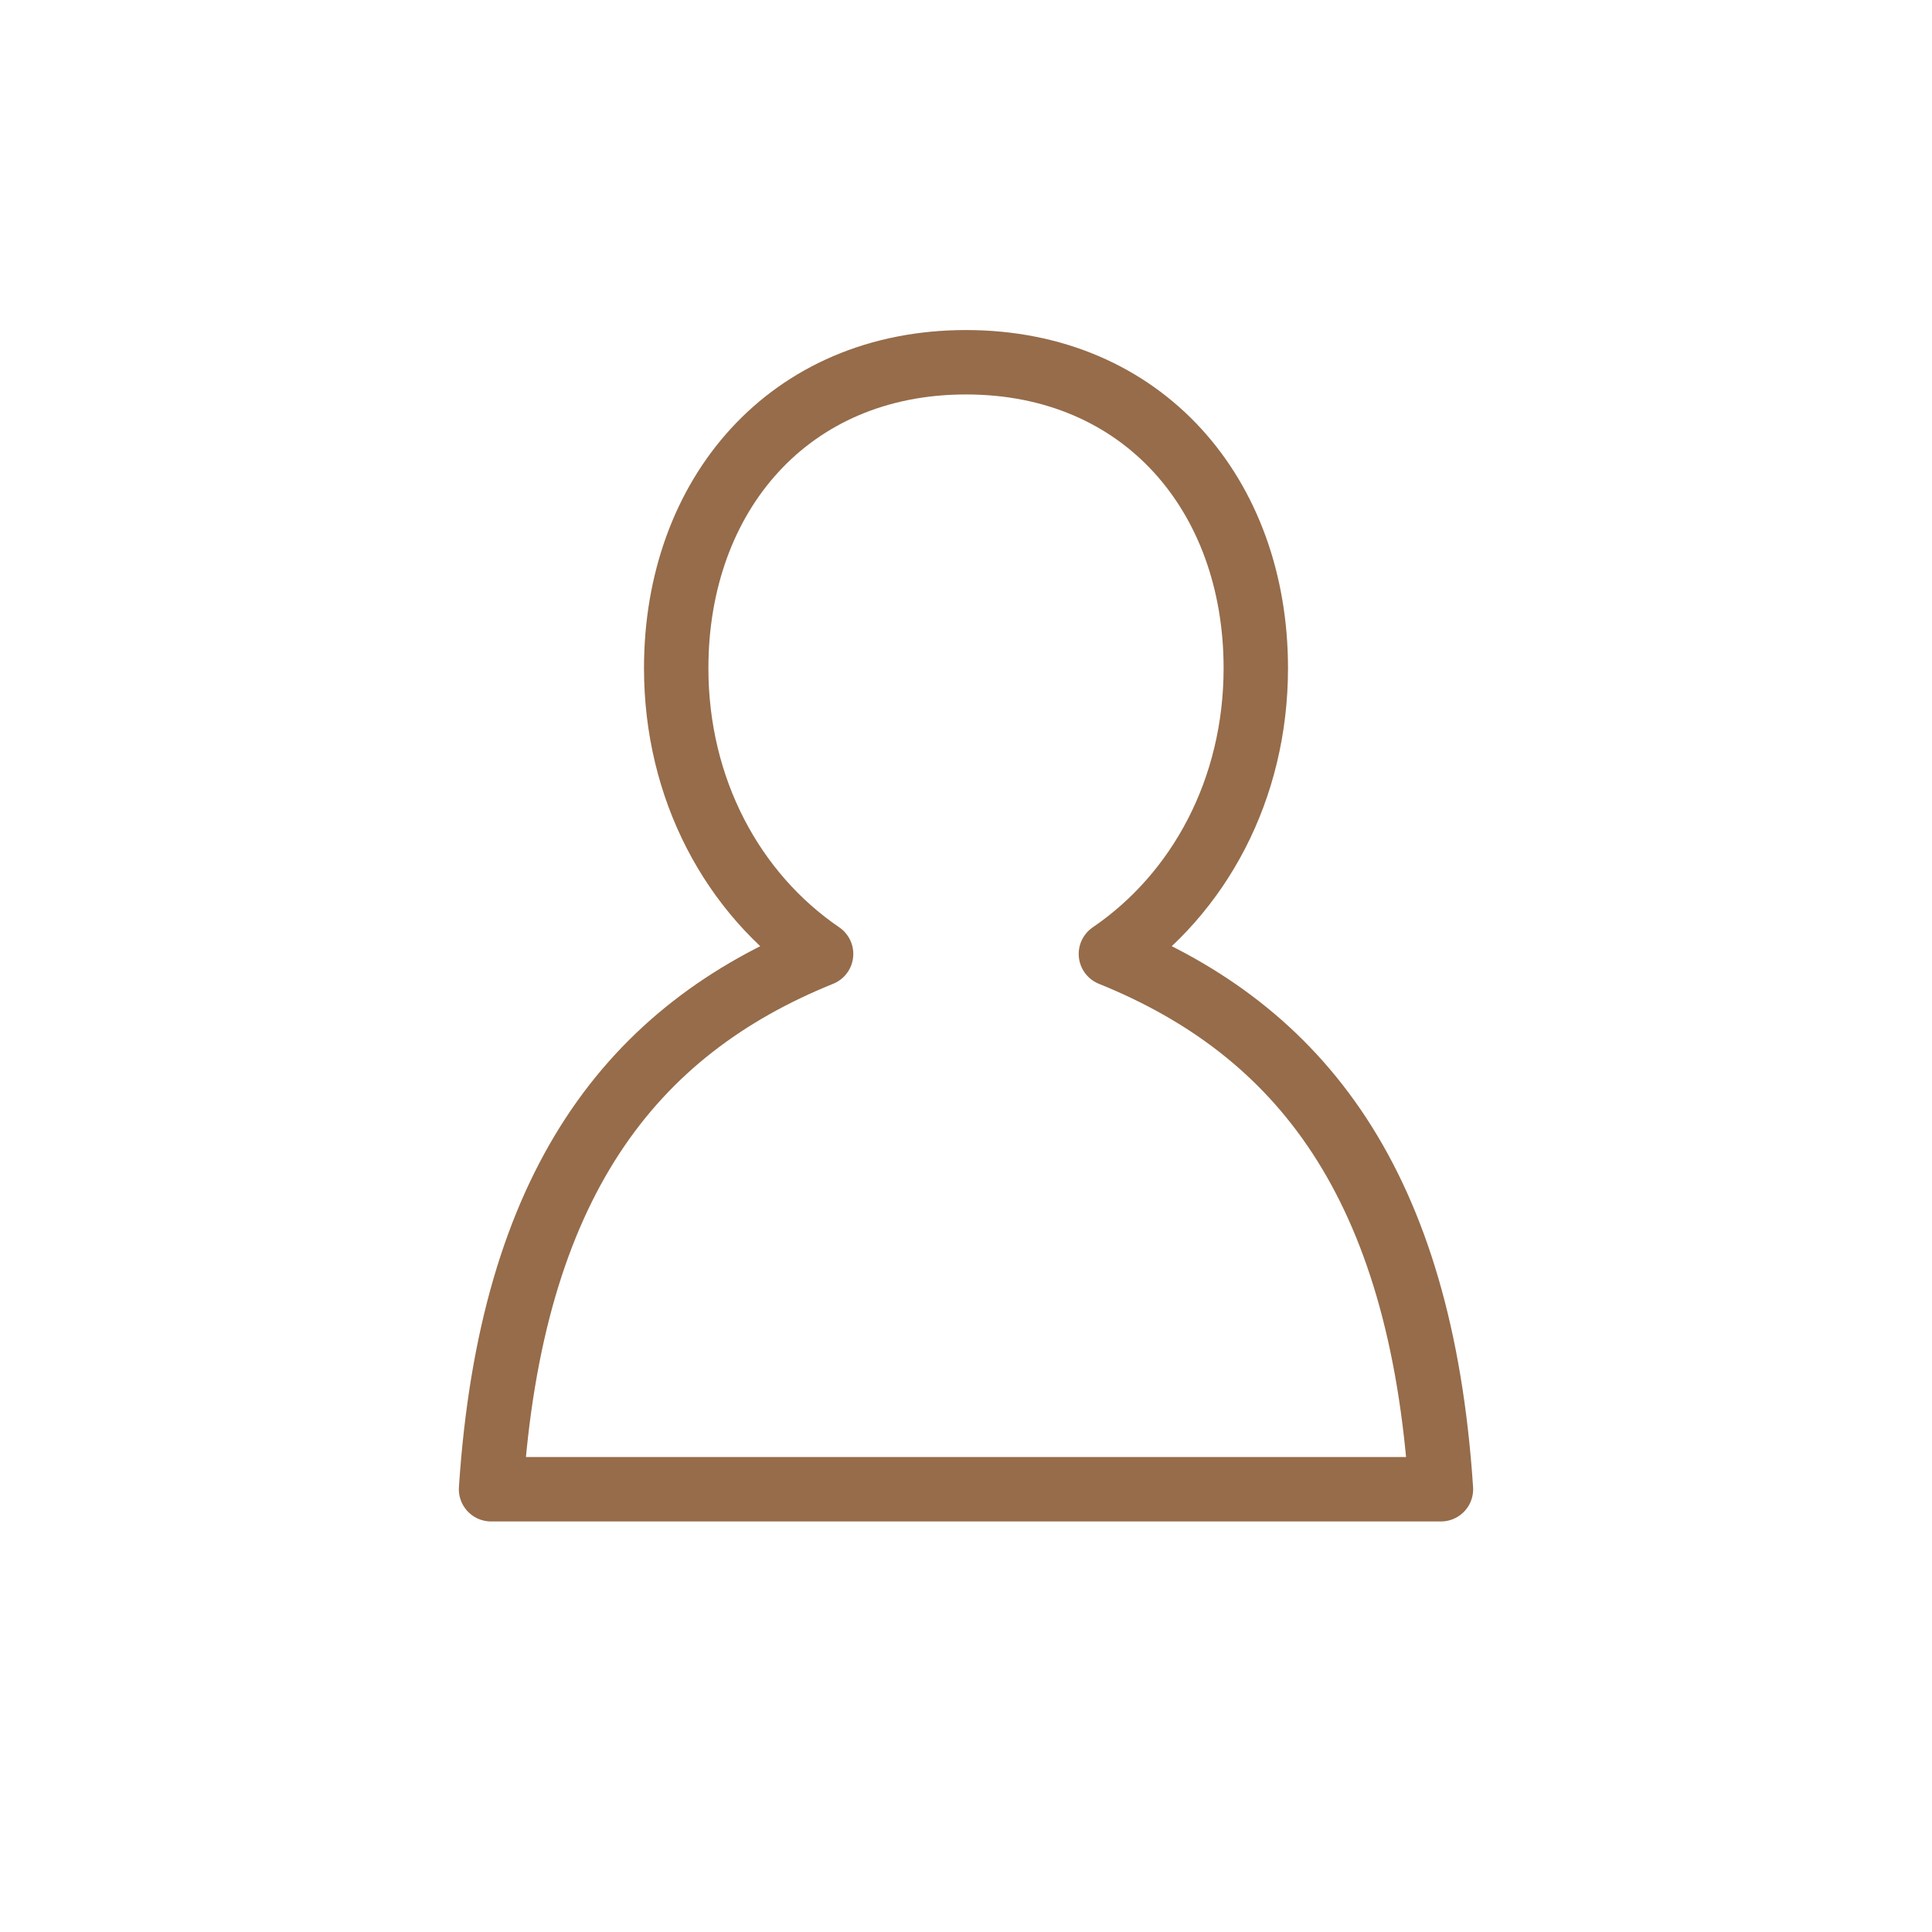
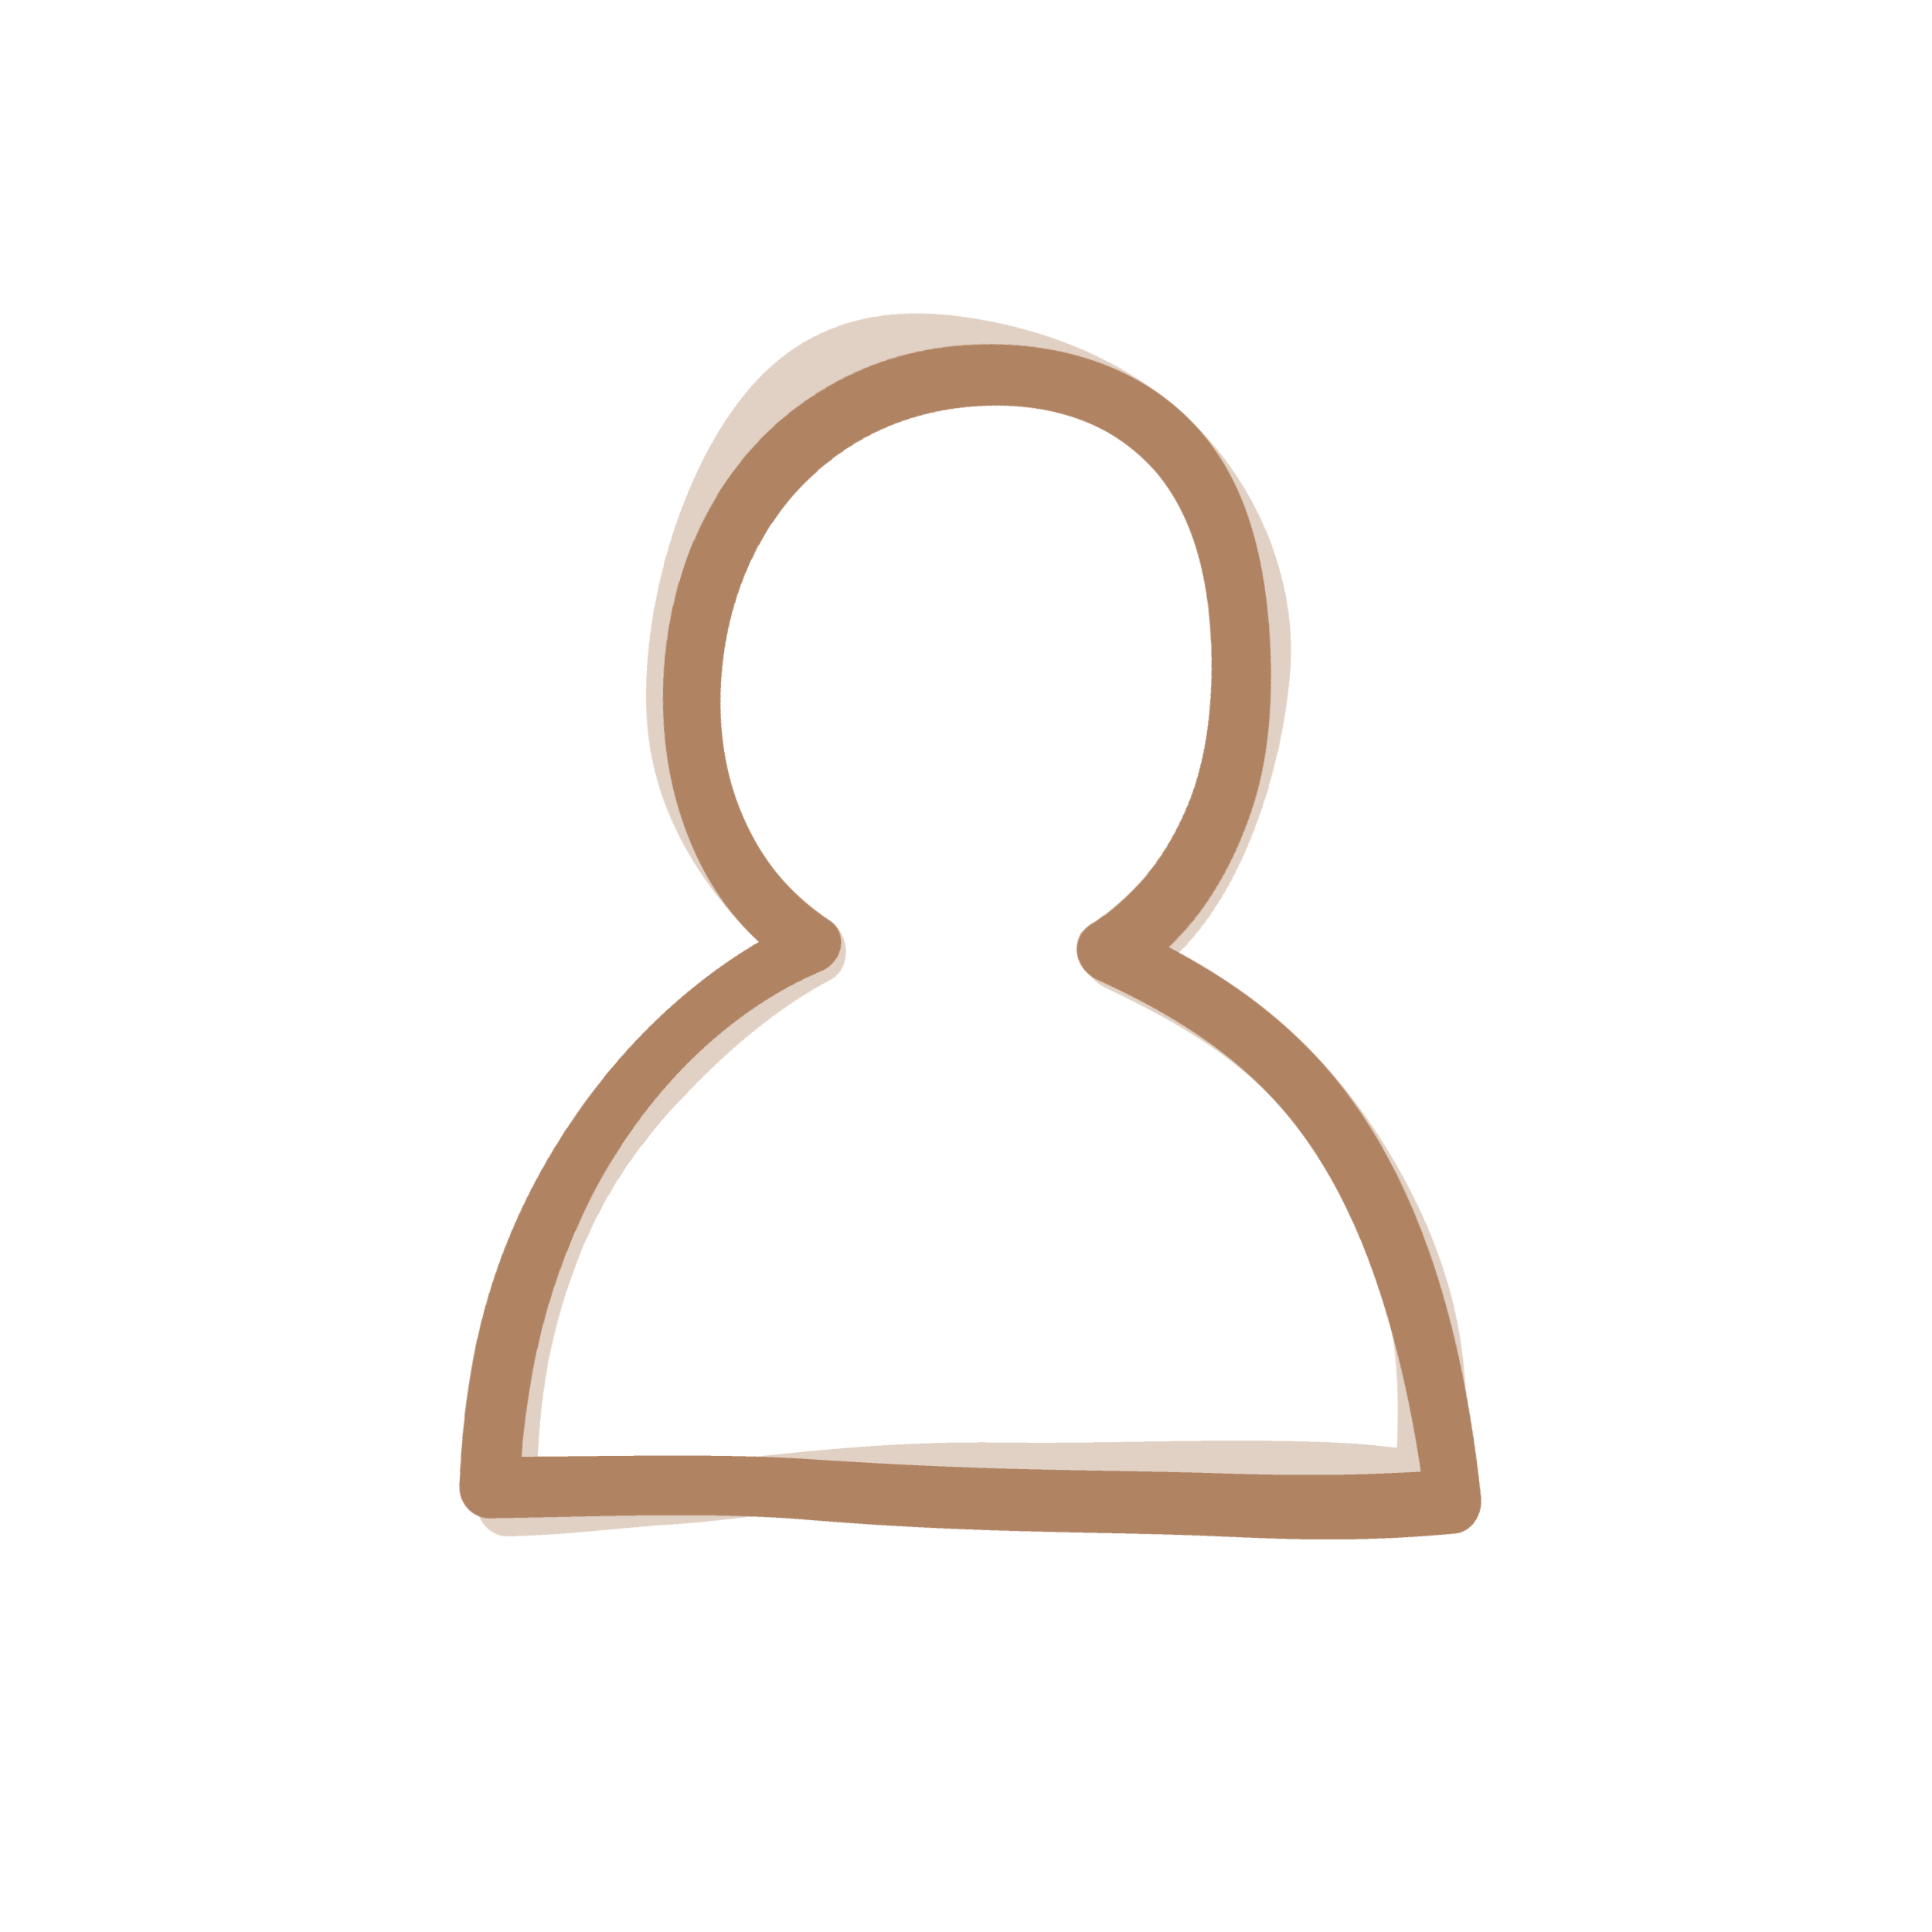
- <svg xmlns="http://www.w3.org/2000/svg" viewBox="0 0 48 48" fill="none" stroke="#966c4a" stroke-width="1.6" stroke-linecap="round" stroke-linejoin="round">
-   <path d="M24,9 c4.4,0 7.2,3.3 7.2,7.6 c0,3 -1.4,5.6 -3.6,7.1 c4.7,1.9 7.7,5.7 8.2,13.3 l-23.6,0 c0.5,-7.6 3.5,-11.4 8.2,-13.3 c-2.2,-1.5 -3.6,-4.1 -3.6,-7.1 c0,-4.3 2.8,-7.6 7.2,-7.6 Z" />
+ <svg xmlns="http://www.w3.org/2000/svg" viewBox="0 0 48 48" fill="none" stroke="#b08363" stroke-width="1.5" stroke-linecap="round" stroke-linejoin="round">
+   <defs>
+     <filter id="h1" x="-15%" y="-15%" width="130%" height="130%">
+       <feTurbulence type="fractalNoise" baseFrequency="0.05" numOctaves="2" seed="4" result="n" />
+       <feDisplacementMap in="SourceGraphic" in2="n" scale="1.9" />
+     </filter>
+     <filter id="h2" x="-15%" y="-15%" width="130%" height="130%">
+       <feTurbulence type="fractalNoise" baseFrequency="0.06" numOctaves="2" seed="11" result="n" />
+       <feDisplacementMap in="SourceGraphic" in2="n" scale="2.4" />
+     </filter>
+   </defs>
+   <g filter="url(#h1)">
+     <path d="M24,9 c4.4,0 7.2,3.3 7.2,7.6 c0,3 -1.4,5.6 -3.6,7.1 c4.7,1.9 7.7,5.7 8.2,13.3 l-23.6,0 c0.5,-7.6 3.5,-11.4 8.2,-13.3 c-2.2,-1.5 -3.6,-4.1 -3.6,-7.1 c0,-4.3 2.8,-7.6 7.2,-7.6 Z" />
+   </g>
+   <g filter="url(#h2)" opacity=".38">
+     <path d="M24,9 c4.4,0 7.2,3.3 7.2,7.6 c0,3 -1.4,5.6 -3.6,7.1 c4.7,1.9 7.7,5.7 8.2,13.3 l-23.6,0 c0.5,-7.6 3.5,-11.4 8.2,-13.3 c-2.2,-1.5 -3.6,-4.1 -3.6,-7.1 c0,-4.3 2.8,-7.6 7.2,-7.6 Z" />
+   </g>
</svg>
